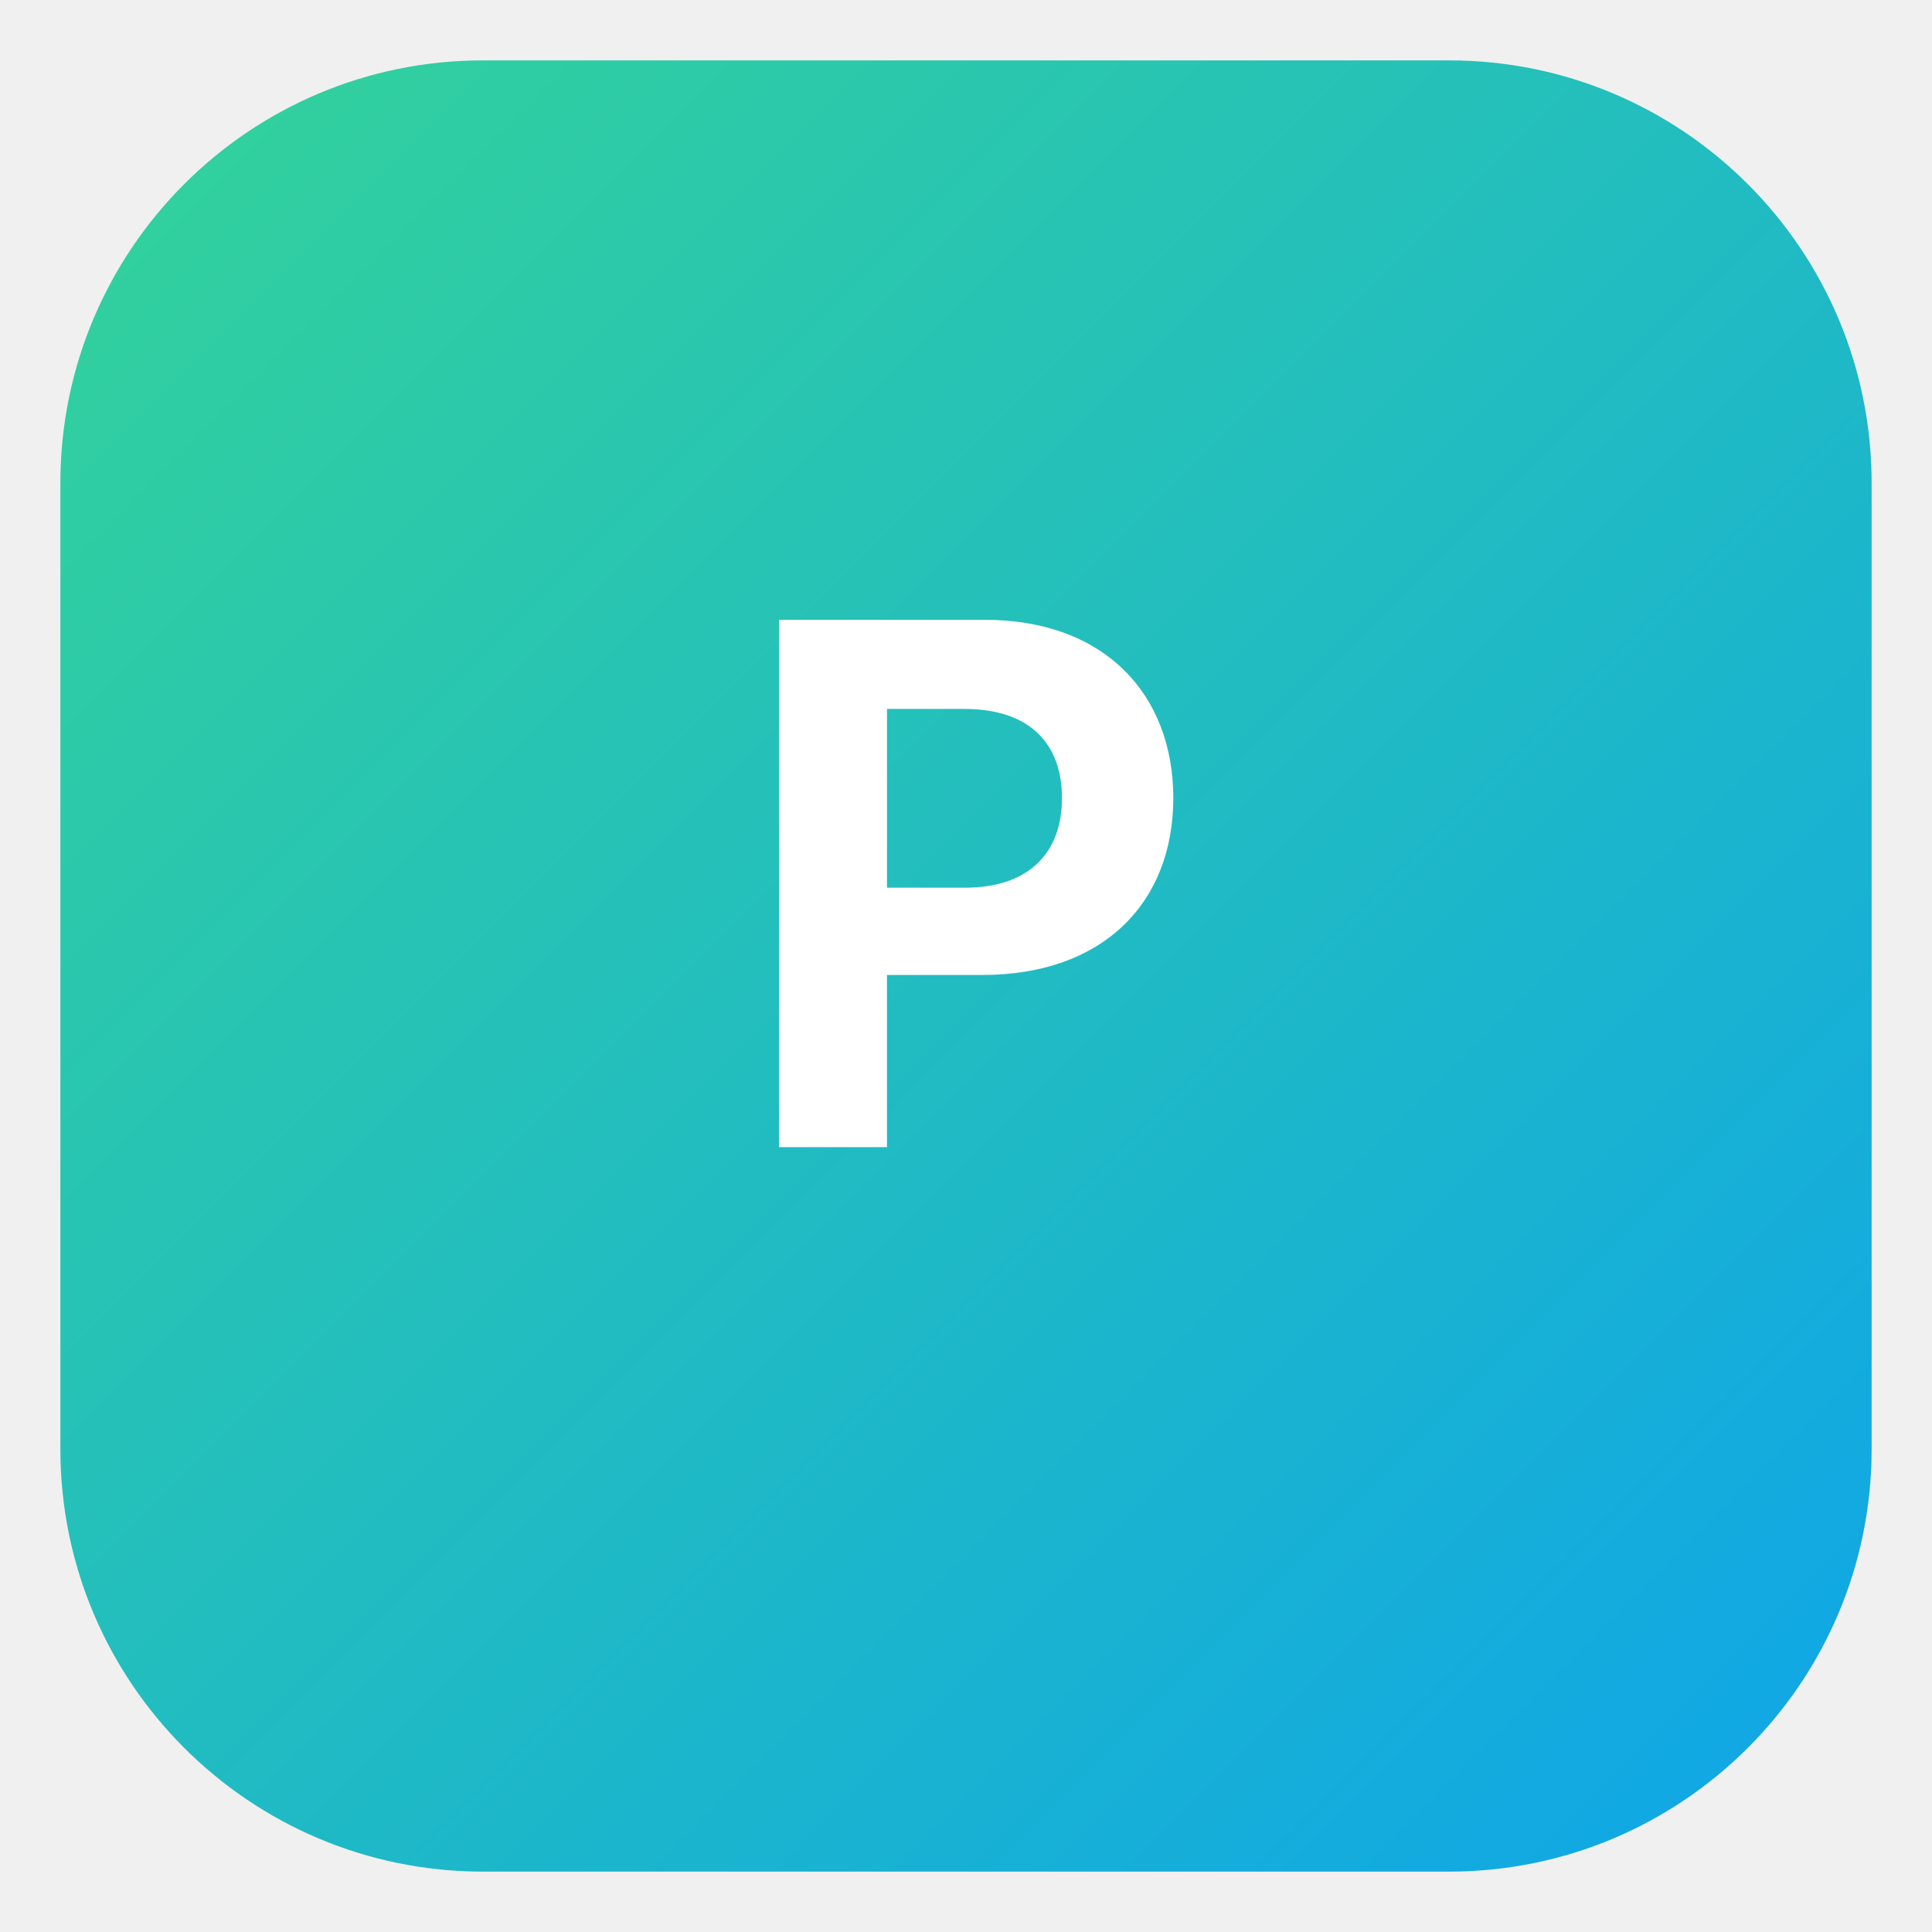
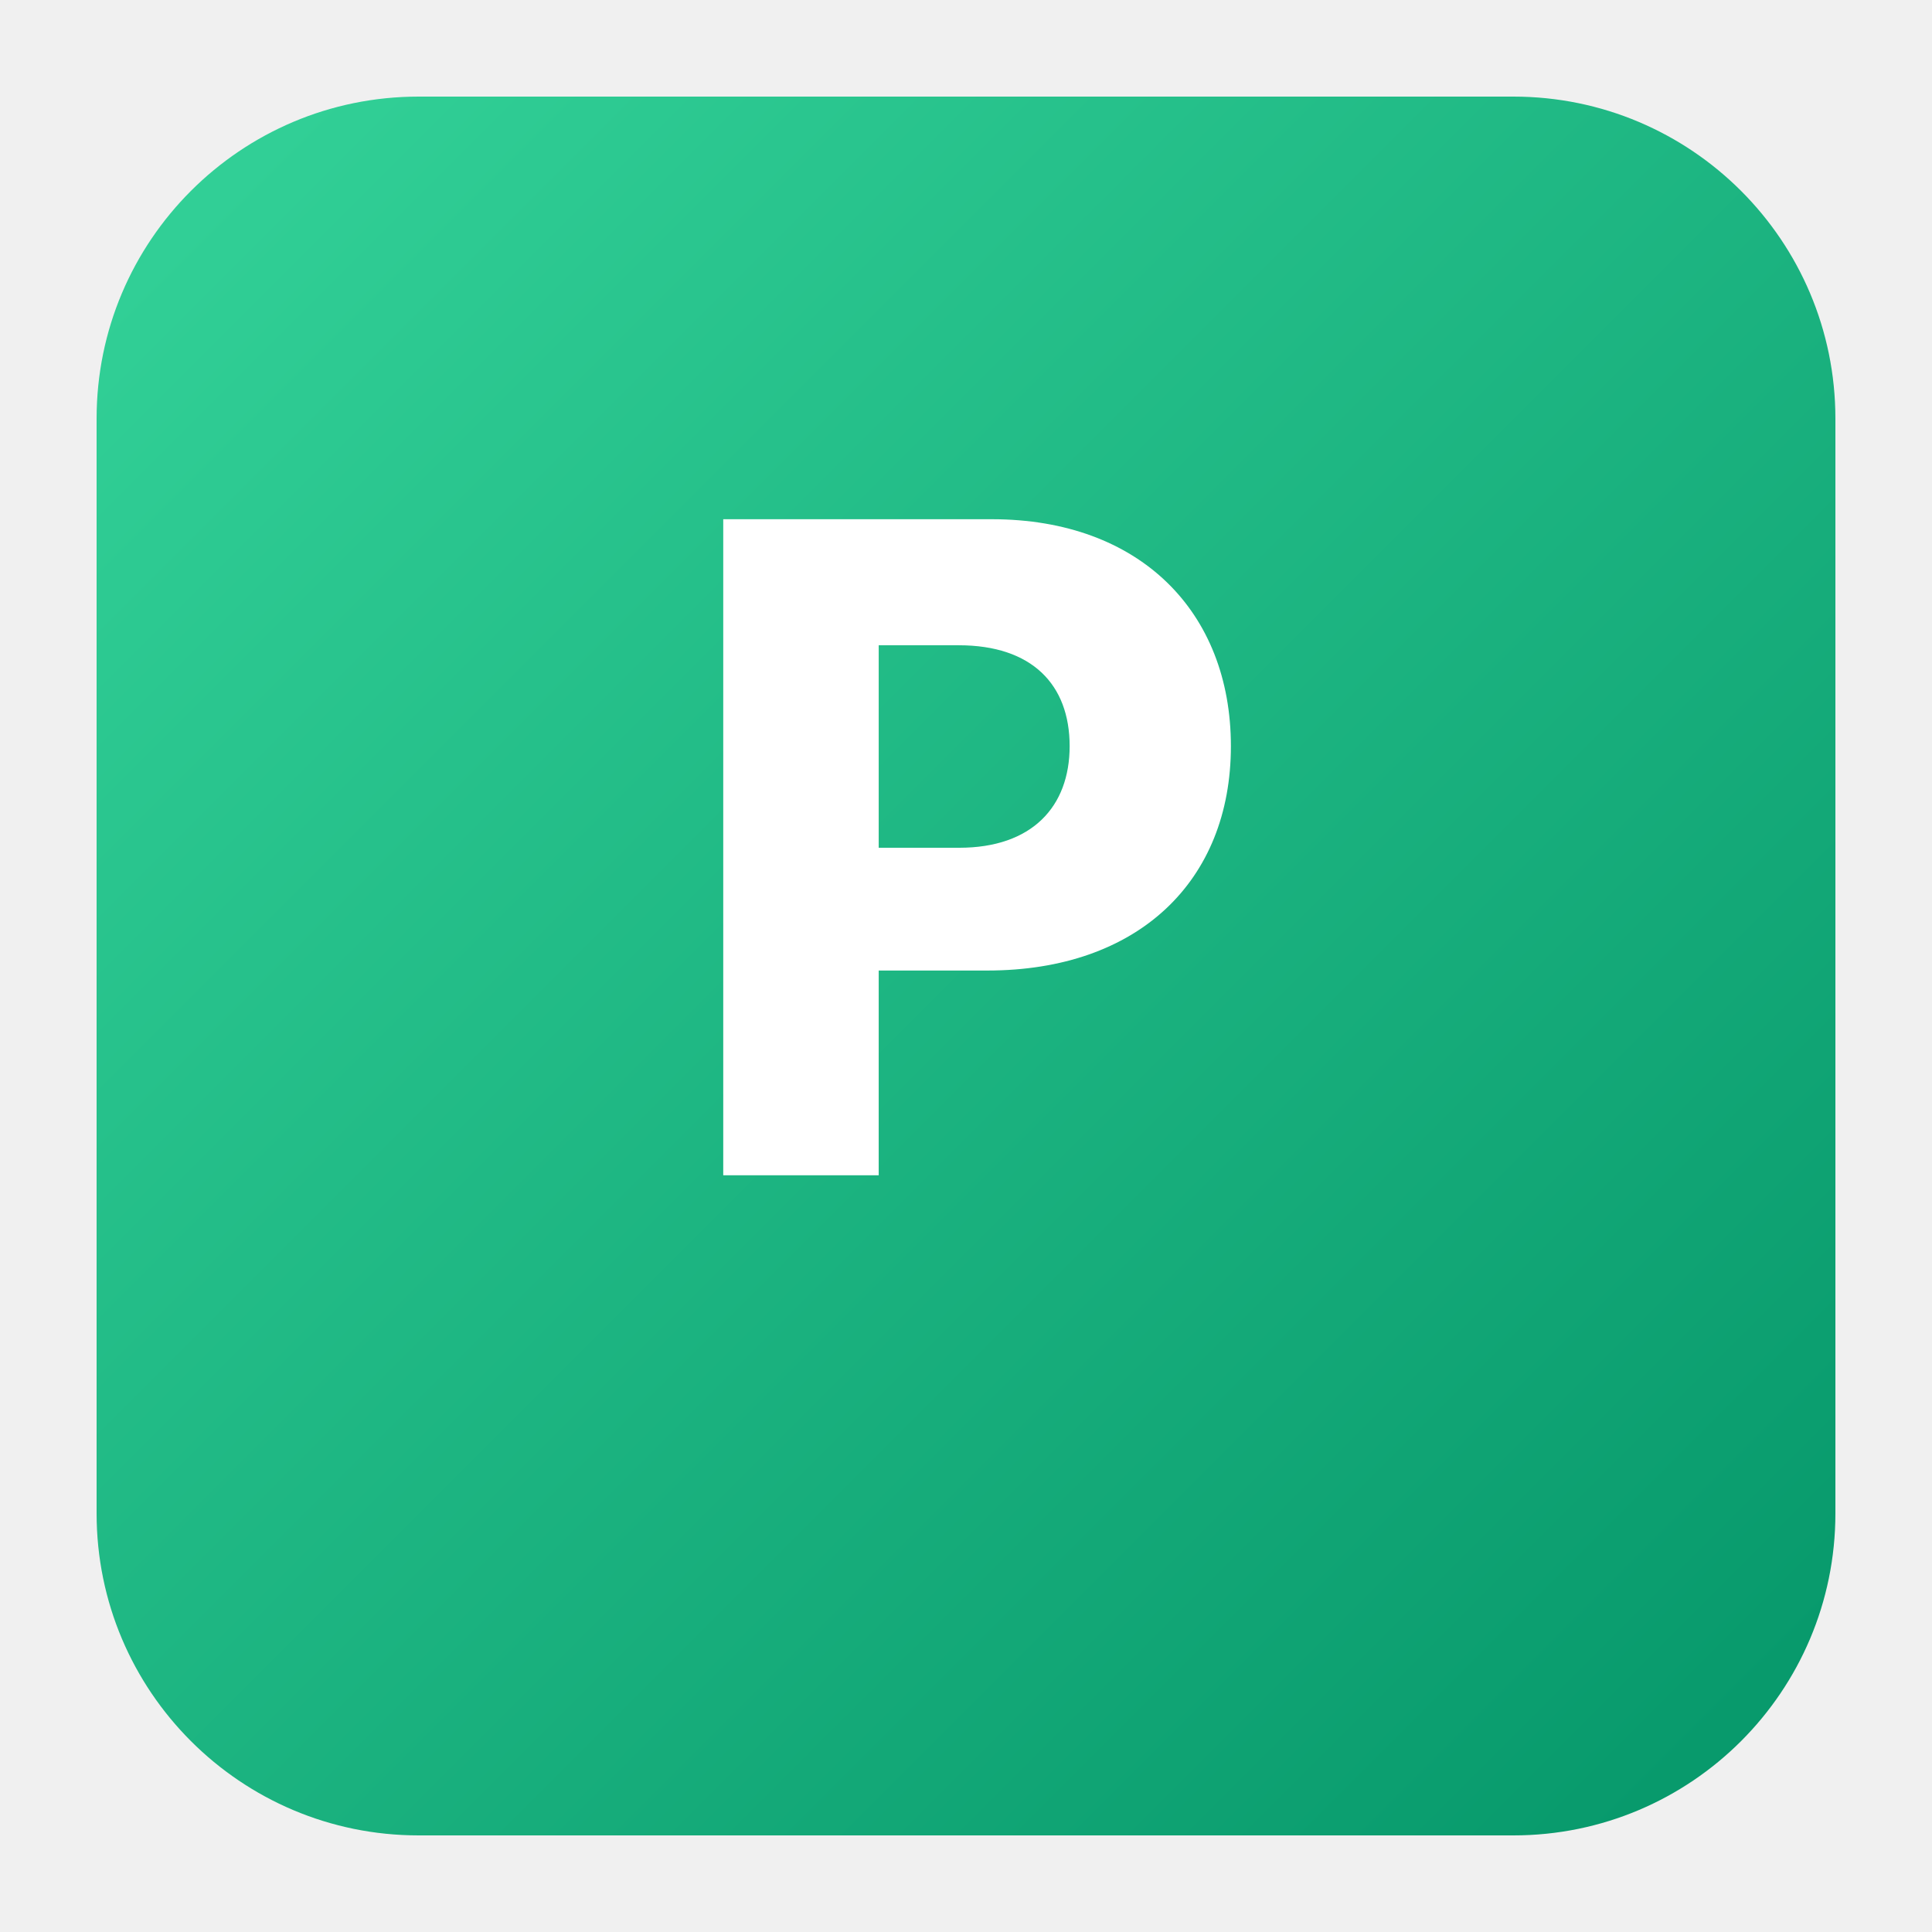
- <svg xmlns="http://www.w3.org/2000/svg" width="64" height="64" viewBox="0 0 64 64">
+ <svg xmlns="http://www.w3.org/2000/svg" width="120" height="120" viewBox="0 0 120 120">
  <defs>
    <linearGradient id="g" x1="0" x2="1" y1="0" y2="1">
      <stop offset="0" stop-color="#34d399" />
-       <stop offset="1" stop-color="#0ea5e9" />
+       <stop offset="1" stop-color="#059669" />
    </linearGradient>
  </defs>
-   <rect rx="14" ry="14" x="2" y="2" width="60" height="60" fill="url(#g)" />
-   <text x="32" y="38" text-anchor="middle" font-family="Inter,Segoe UI,Arial" font-size="24" fill="white" font-weight="700">P</text>
+   <rect x="6" y="6" rx="20" ry="20" width="108" height="108" fill="url(#g)" />
+   <text x="60" y="73" text-anchor="middle" font-family="Inter,Segoe UI,Arial" font-size="56" fill="#fff" font-weight="800">P</text>
</svg>
